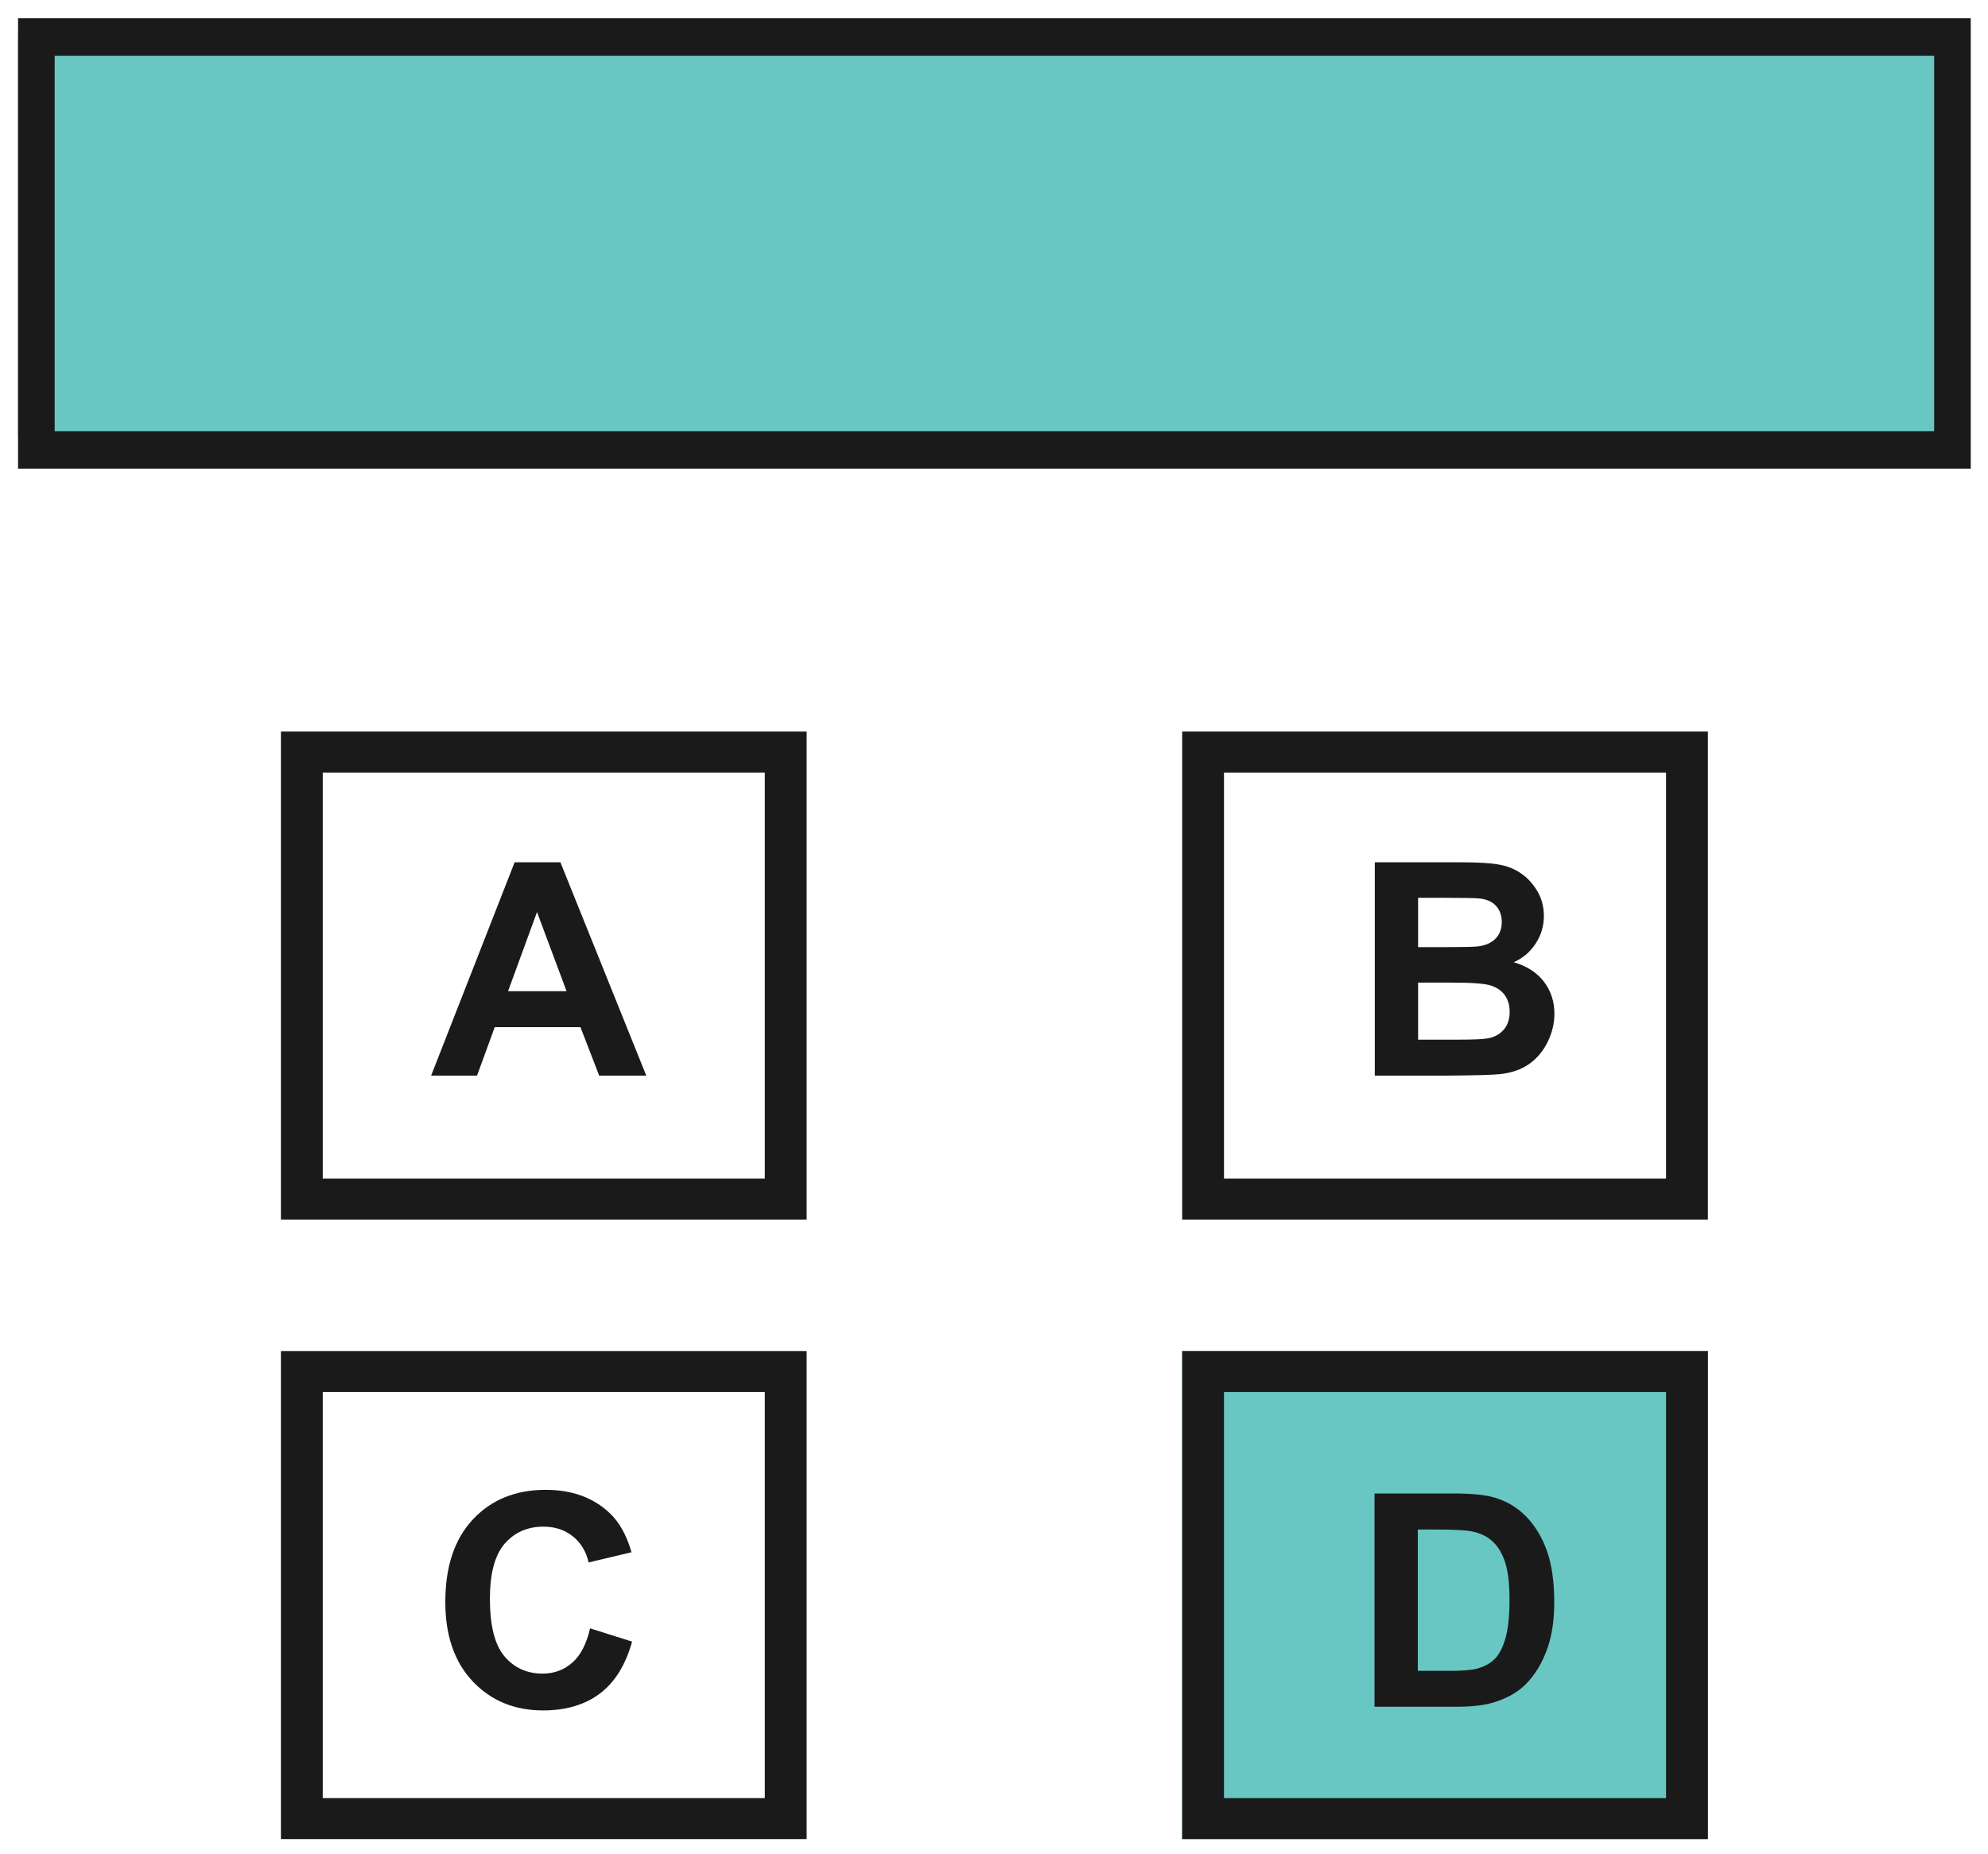
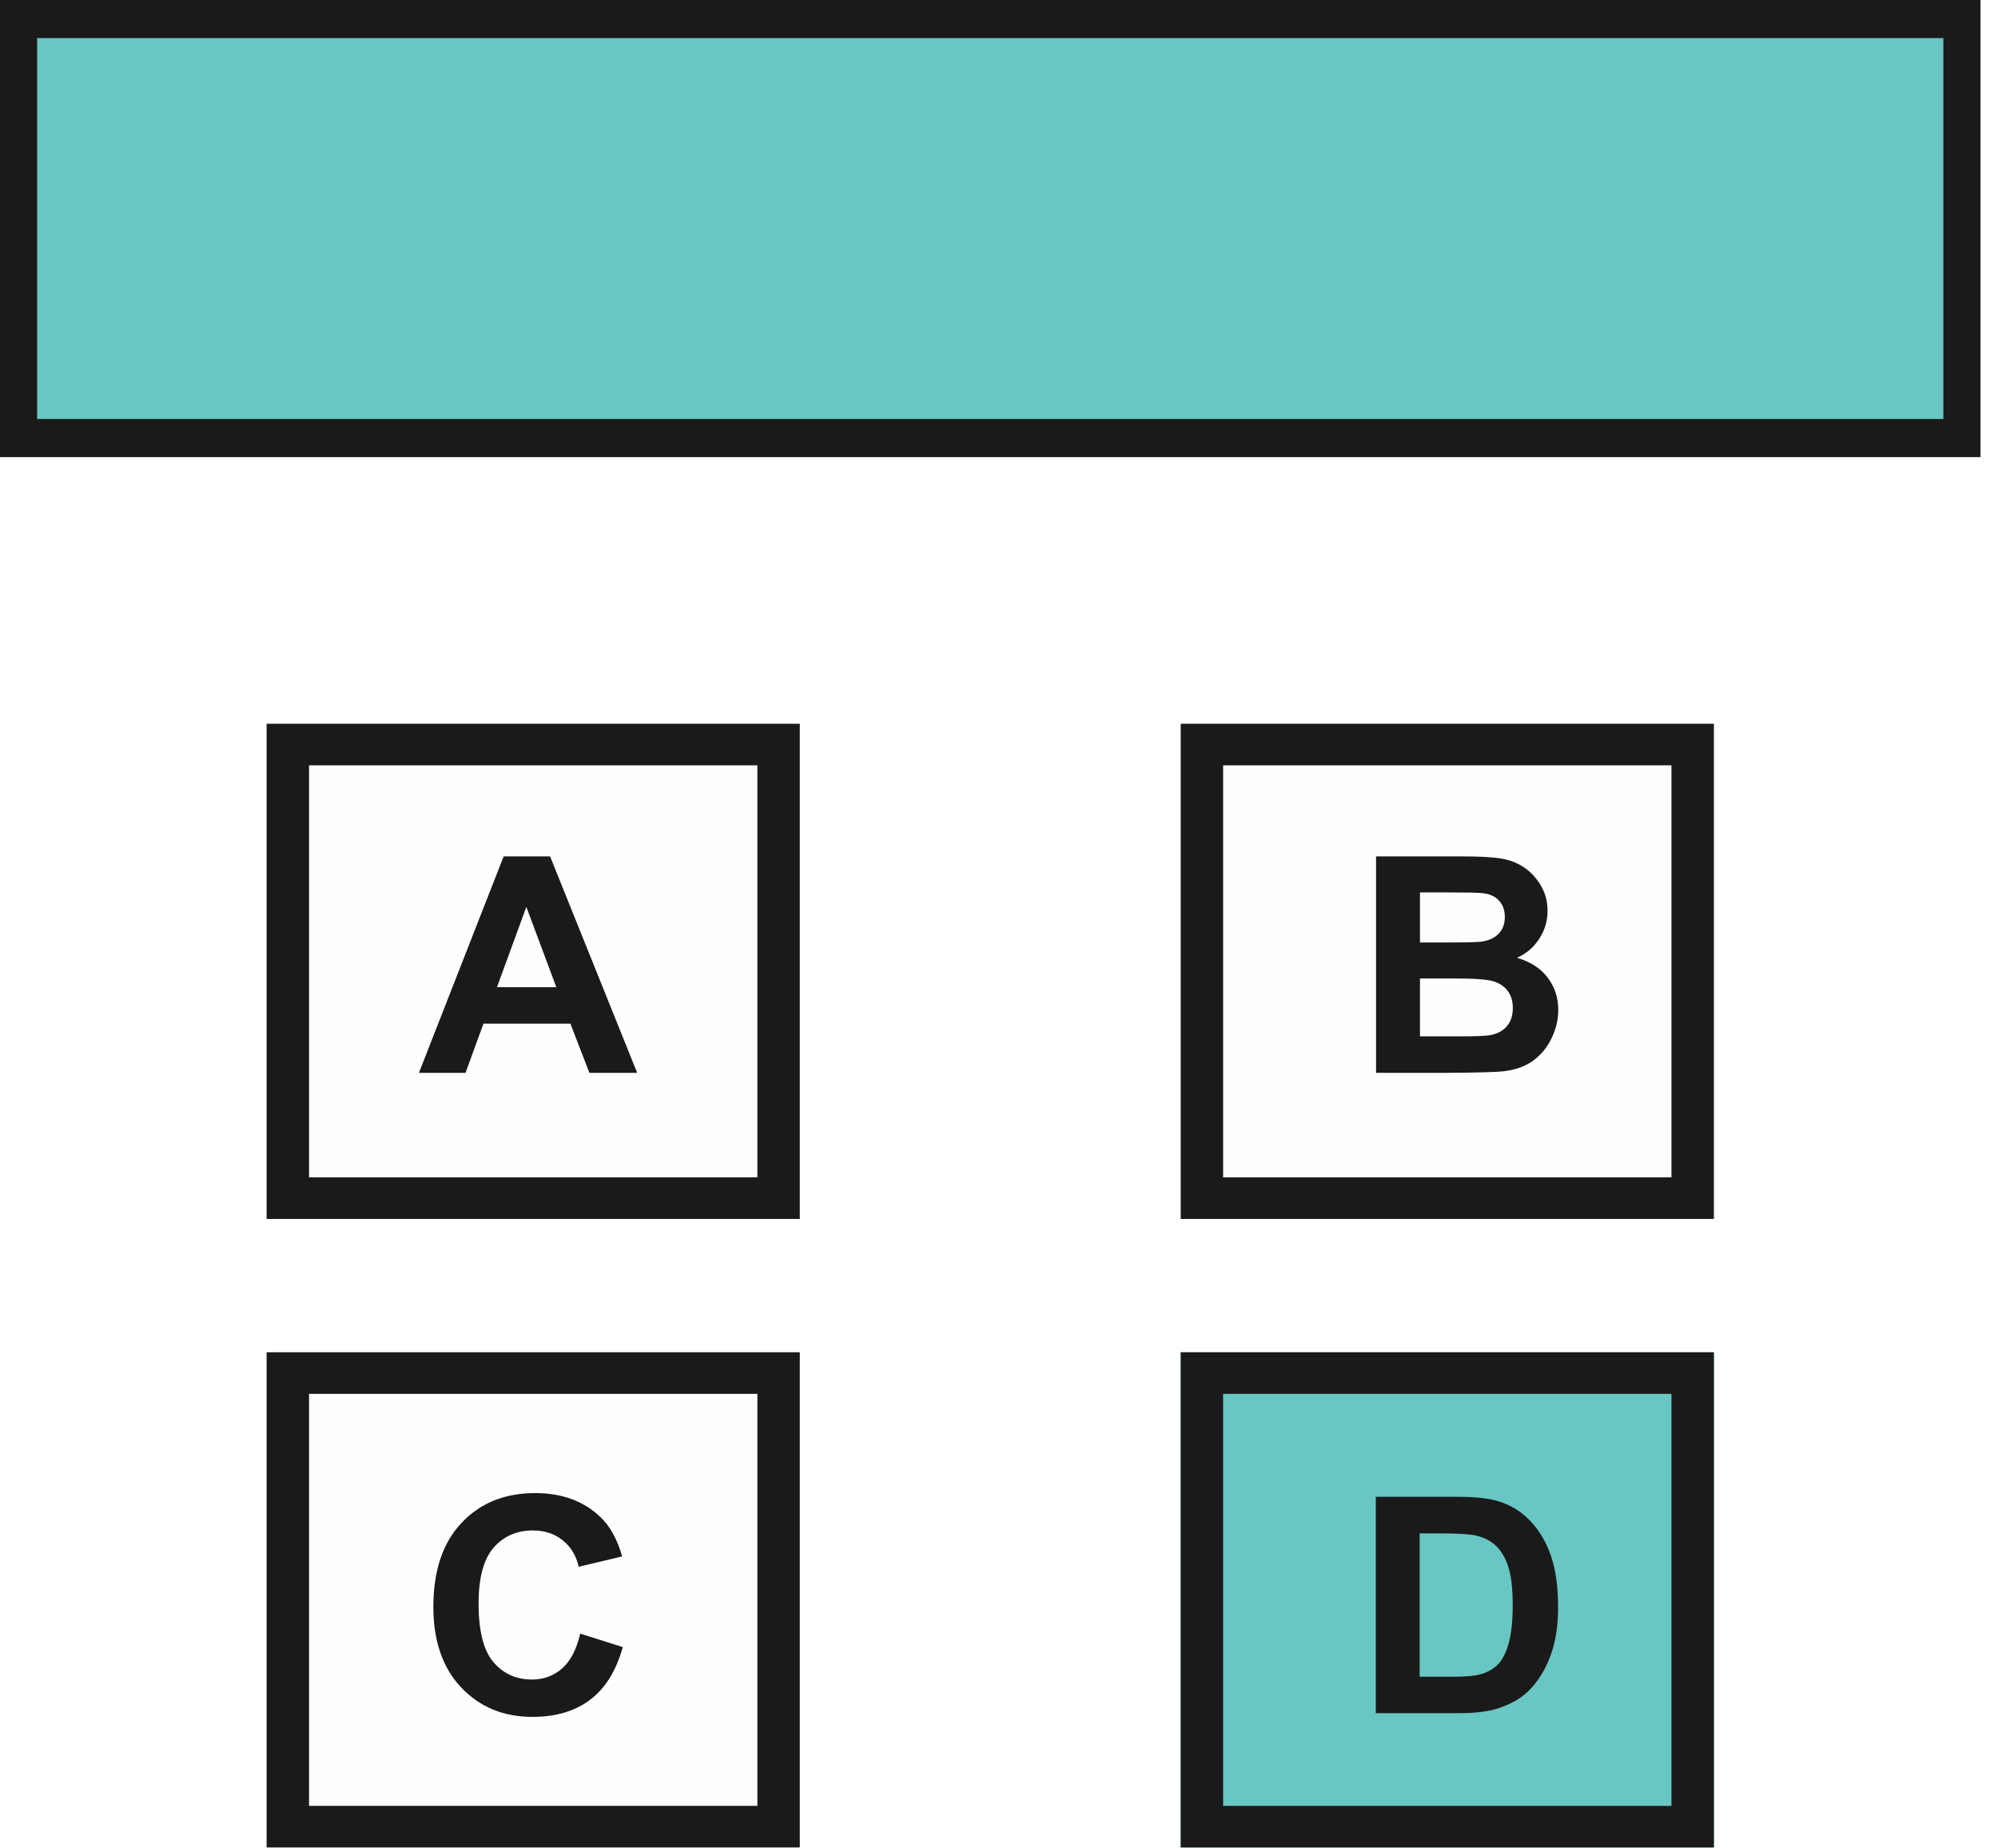
- <svg xmlns="http://www.w3.org/2000/svg" width="104" height="97" viewBox="0 0 104 97" fill="none">
-   <path d="M0.944 1.765H101.476V22.844H0.944V1.765Z" fill="#69C7C3" />
-   <path d="M61.843 70.693H89.346V96.232H61.843V70.693Z" fill="#69C7C3" />
-   <path fill-rule="evenodd" clip-rule="evenodd" d="M87.158 72.838H64.032V94.087H87.158V72.838ZM61.844 70.693V96.231H89.347V70.693H61.844Z" fill="#1A1A1A" />
-   <path fill-rule="evenodd" clip-rule="evenodd" d="M87.158 40.424H64.032V61.672H87.158V40.424ZM61.844 38.279V63.817H89.347V38.279H61.844Z" fill="#1A1A1A" />
-   <path fill-rule="evenodd" clip-rule="evenodd" d="M40.01 40.424H16.884V61.672H40.01V40.424ZM14.696 38.279V63.817H42.199V38.279H14.696Z" fill="#1A1A1A" />
-   <path fill-rule="evenodd" clip-rule="evenodd" d="M40.01 72.838H16.884V94.087H40.01V72.838ZM14.696 70.693V96.231H42.199V70.693H14.696Z" fill="#1A1A1A" />
-   <path fill-rule="evenodd" clip-rule="evenodd" d="M101.183 2.918H2.86V22.563H101.183V2.918ZM0.944 0.954V24.528H103.098V0.954H0.944Z" fill="#1A1A1A" />
-   <path d="M33.809 56.281H31.345L30.366 53.746H25.882L24.956 56.281H22.554L26.922 45.12H29.317L33.809 56.281ZM29.639 51.865L28.093 47.724L26.578 51.865H29.639Z" fill="#1A1A1A" />
-   <path d="M30.87 85.204L33.066 85.897C32.73 87.115 32.169 88.021 31.383 88.615C30.603 89.203 29.611 89.498 28.407 89.498C26.917 89.498 25.693 88.993 24.734 87.983C23.775 86.968 23.296 85.582 23.296 83.826C23.296 81.968 23.778 80.527 24.742 79.501C25.706 78.471 26.974 77.956 28.545 77.956C29.917 77.956 31.031 78.359 31.888 79.166C32.398 79.644 32.781 80.329 33.036 81.222L30.794 81.755C30.661 81.176 30.383 80.72 29.96 80.385C29.542 80.05 29.032 79.882 28.43 79.882C27.598 79.882 26.922 80.179 26.402 80.773C25.887 81.367 25.629 82.329 25.629 83.658C25.629 85.069 25.884 86.074 26.395 86.673C26.905 87.272 27.568 87.572 28.384 87.572C28.986 87.572 29.503 87.381 29.937 87.001C30.371 86.62 30.682 86.021 30.87 85.204Z" fill="#1A1A1A" />
-   <path d="M71.921 45.12H76.405C77.293 45.12 77.953 45.158 78.387 45.234C78.825 45.305 79.216 45.458 79.557 45.691C79.904 45.925 80.192 46.237 80.422 46.627C80.651 47.013 80.766 47.447 80.766 47.929C80.766 48.452 80.624 48.932 80.338 49.368C80.057 49.805 79.675 50.132 79.19 50.35C79.874 50.548 80.399 50.886 80.766 51.363C81.133 51.84 81.317 52.401 81.317 53.045C81.317 53.553 81.197 54.048 80.958 54.53C80.723 55.007 80.399 55.39 79.986 55.68C79.578 55.964 79.073 56.139 78.471 56.205C78.093 56.245 77.183 56.271 75.739 56.281H71.921V45.12ZM74.186 46.978V49.559H75.671C76.553 49.559 77.101 49.546 77.316 49.52C77.703 49.475 78.007 49.343 78.226 49.125C78.451 48.901 78.563 48.609 78.563 48.249C78.563 47.904 78.466 47.625 78.272 47.412C78.083 47.193 77.8 47.061 77.423 47.016C77.198 46.99 76.553 46.978 75.487 46.978H74.186ZM74.186 51.416V54.401H76.283C77.099 54.401 77.617 54.378 77.836 54.332C78.172 54.271 78.445 54.124 78.654 53.891C78.869 53.652 78.976 53.335 78.976 52.939C78.976 52.604 78.894 52.32 78.731 52.086C78.568 51.853 78.331 51.683 78.019 51.576C77.713 51.469 77.045 51.416 76.015 51.416H74.186Z" fill="#1A1A1A" />
-   <path d="M71.906 78.146H76.045C76.979 78.146 77.69 78.217 78.18 78.359C78.838 78.552 79.402 78.895 79.871 79.387C80.34 79.88 80.697 80.484 80.942 81.199C81.187 81.91 81.309 82.788 81.309 83.833C81.309 84.752 81.195 85.544 80.965 86.209C80.685 87.021 80.284 87.678 79.764 88.181C79.371 88.561 78.841 88.858 78.172 89.071C77.673 89.229 77.004 89.307 76.168 89.307H71.906V78.146ZM74.171 80.034V87.427H75.862C76.494 87.427 76.951 87.391 77.231 87.32C77.599 87.229 77.902 87.074 78.142 86.856C78.387 86.638 78.586 86.28 78.739 85.782C78.892 85.28 78.968 84.597 78.968 83.734C78.968 82.872 78.892 82.209 78.739 81.747C78.586 81.285 78.371 80.925 78.096 80.666C77.82 80.407 77.471 80.232 77.048 80.141C76.731 80.07 76.112 80.034 75.189 80.034H74.171Z" fill="#1A1A1A" />
+ <svg xmlns="http://www.w3.org/2000/svg" width="53" height="49" viewBox="0 0 53 49" fill="none">
+   <path d="M0 0.417H51.702V11.258H0V0.417Z" fill="#69C7C3" />
+   <path d="M31.32 35.866H45.464V49H31.32V35.866Z" fill="#69C7C3" />
+   <g opacity="0.5">
+     <path d="M8 36H21V48H8V36Z" fill="#FEFEFE" />
+     <path d="M8 20H21V32H8V20Z" fill="#FEFEFE" />
+     <path d="M32 20H45V32H32V20Z" fill="#FEFEFE" />
+   </g>
+   <path fill-rule="evenodd" clip-rule="evenodd" d="M44.338 36.969H32.445V47.897H44.338V36.969ZM31.32 35.866V49H45.464V35.866H31.32Z" fill="#1A1A1A" />
+   <path fill-rule="evenodd" clip-rule="evenodd" d="M44.338 20.299H32.445V31.227H44.338V20.299ZM31.32 19.196V32.33H45.464V19.196H31.32Z" fill="#1A1A1A" />
+   <path fill-rule="evenodd" clip-rule="evenodd" d="M20.091 20.299H8.198V31.227H20.091V20.299ZM7.072 19.196V32.33H21.216V19.196H7.072Z" fill="#1A1A1A" />
+   <path fill-rule="evenodd" clip-rule="evenodd" d="M20.091 36.969H8.198V47.897H20.091V36.969ZM7.072 35.866V49H21.216V35.866H7.072Z" fill="#1A1A1A" />
+   <path fill-rule="evenodd" clip-rule="evenodd" d="M51.551 1.01H0.985V11.113H51.551V1.01ZM0 0V12.124H52.536V0H0Z" fill="#1A1A1A" />
+   <path d="M16.902 28.454H15.634L15.131 27.15H12.825L12.349 28.454H11.113L13.36 22.714H14.592L16.902 28.454ZM14.757 26.183L13.962 24.053L13.183 26.183H14.757Z" fill="#1A1A1A" />
+   <path d="M15.391 43.329L16.52 43.685C16.347 44.311 16.058 44.777 15.654 45.083C15.253 45.386 14.743 45.537 14.123 45.537C13.357 45.537 12.728 45.277 12.235 44.758C11.742 44.236 11.495 43.523 11.495 42.62C11.495 41.664 11.743 40.923 12.239 40.396C12.735 39.866 13.386 39.601 14.194 39.601C14.9 39.601 15.473 39.809 15.914 40.224C16.176 40.469 16.373 40.821 16.504 41.281L15.351 41.555C15.283 41.257 15.14 41.022 14.922 40.85C14.707 40.678 14.445 40.592 14.135 40.592C13.708 40.592 13.36 40.744 13.093 41.05C12.828 41.355 12.695 41.85 12.695 42.534C12.695 43.259 12.826 43.776 13.089 44.084C13.351 44.392 13.692 44.546 14.112 44.546C14.421 44.546 14.688 44.448 14.911 44.253C15.133 44.057 15.293 43.749 15.391 43.329Z" fill="#1A1A1A" />
+   <path d="M36.502 22.714H38.808C39.265 22.714 39.605 22.734 39.828 22.773C40.053 22.809 40.254 22.888 40.429 23.008C40.608 23.128 40.756 23.288 40.874 23.489C40.992 23.688 41.051 23.911 41.051 24.159C41.051 24.428 40.978 24.674 40.831 24.899C40.687 25.123 40.49 25.292 40.241 25.404C40.592 25.506 40.862 25.679 41.051 25.925C41.24 26.17 41.335 26.459 41.335 26.79C41.335 27.051 41.273 27.305 41.15 27.553C41.029 27.799 40.862 27.996 40.65 28.145C40.44 28.291 40.18 28.381 39.871 28.415C39.677 28.436 39.208 28.449 38.466 28.454H36.502V22.714ZM37.667 23.669V24.997H38.431C38.884 24.997 39.166 24.99 39.277 24.977C39.476 24.954 39.632 24.886 39.745 24.773C39.86 24.659 39.918 24.509 39.918 24.323C39.918 24.146 39.868 24.002 39.768 23.893C39.671 23.78 39.526 23.712 39.332 23.689C39.216 23.676 38.884 23.669 38.336 23.669H37.667ZM37.667 25.952V27.487H38.745C39.165 27.487 39.431 27.475 39.544 27.452C39.717 27.42 39.858 27.345 39.965 27.225C40.075 27.102 40.13 26.939 40.13 26.735C40.13 26.563 40.089 26.417 40.005 26.297C39.921 26.177 39.799 26.089 39.639 26.034C39.481 25.98 39.138 25.952 38.608 25.952H37.667Z" fill="#1A1A1A" />
+   <path d="M36.495 39.699H38.623C39.103 39.699 39.469 39.736 39.721 39.809C40.06 39.908 40.349 40.084 40.591 40.337C40.832 40.59 41.016 40.901 41.142 41.269C41.268 41.635 41.331 42.086 41.331 42.624C41.331 43.096 41.272 43.504 41.154 43.845C41.009 44.263 40.803 44.601 40.536 44.859C40.334 45.055 40.061 45.208 39.717 45.318C39.46 45.398 39.117 45.439 38.686 45.439H36.495V39.699ZM37.659 40.67V44.472H38.529C38.854 44.472 39.089 44.454 39.233 44.417C39.422 44.37 39.578 44.291 39.702 44.178C39.828 44.066 39.93 43.882 40.008 43.626C40.087 43.368 40.127 43.017 40.127 42.573C40.127 42.129 40.087 41.788 40.008 41.551C39.93 41.313 39.82 41.128 39.678 40.995C39.536 40.862 39.357 40.772 39.139 40.725C38.976 40.688 38.657 40.67 38.183 40.67H37.659Z" fill="#1A1A1A" />
</svg>
